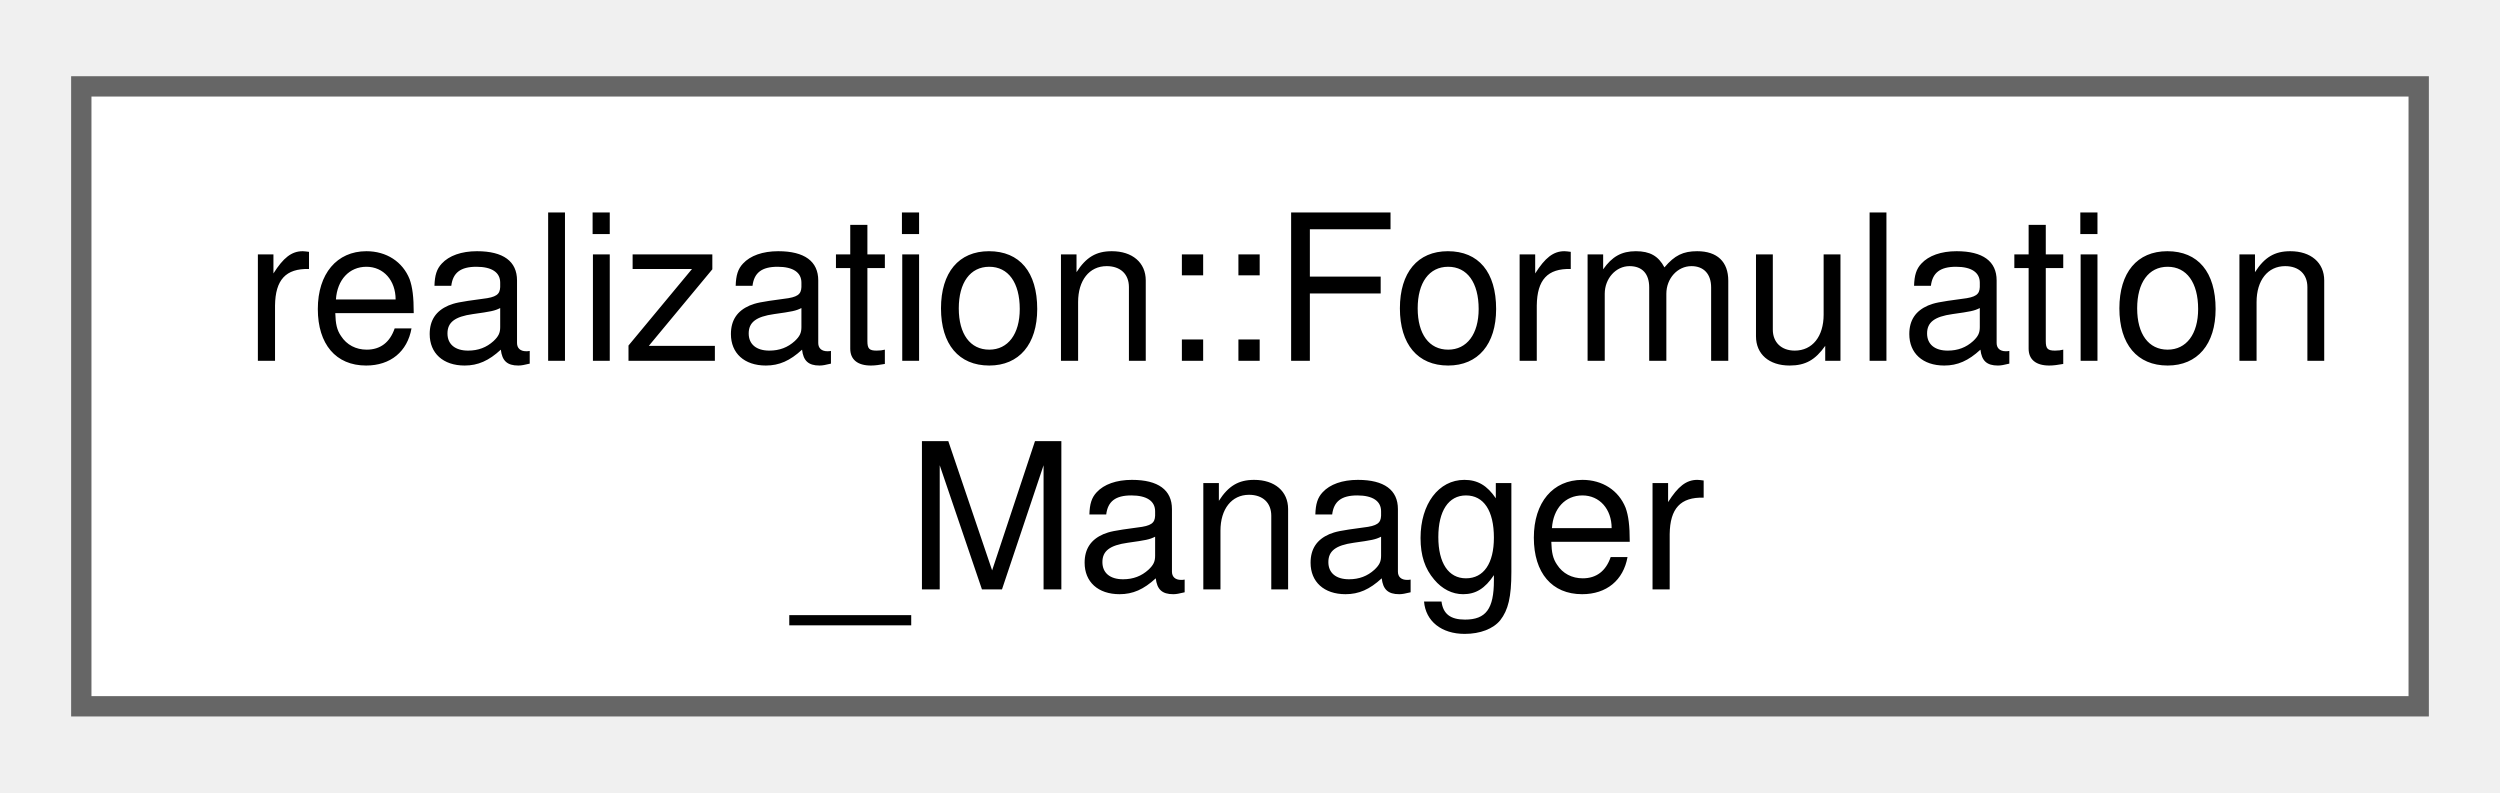
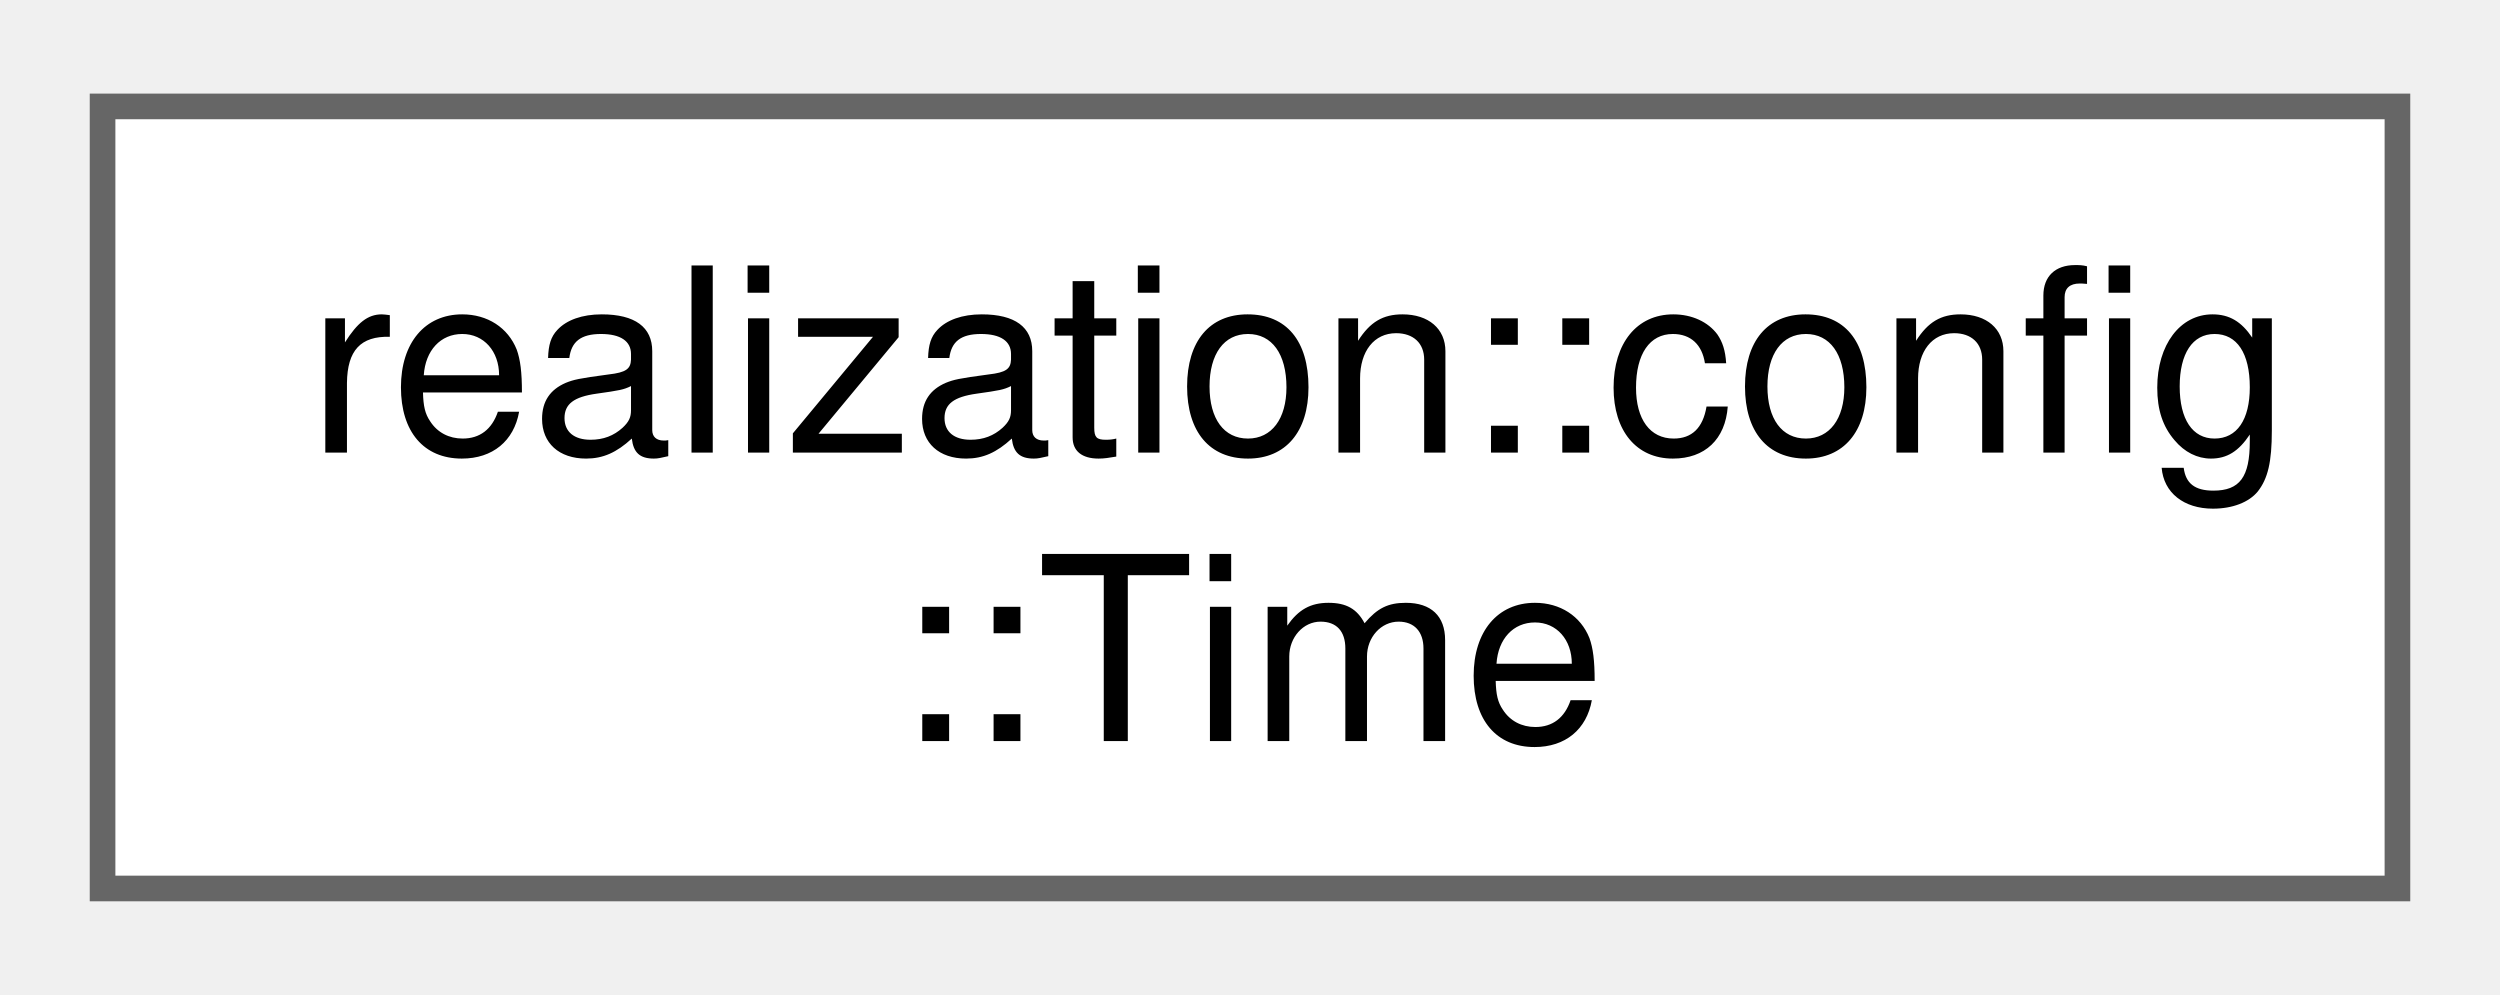
- <svg xmlns="http://www.w3.org/2000/svg" xmlns:xlink="http://www.w3.org/1999/xlink" width="123pt" height="39pt" viewBox="0.00 0.00 123.00 38.50">
+ <svg xmlns="http://www.w3.org/2000/svg" xmlns:xlink="http://www.w3.org/1999/xlink" width="98pt" height="39pt" viewBox="0.00 0.00 97.50 38.50">
  <g id="graph0" class="graph" transform="scale(1 1) rotate(0) translate(4 34.5)">
    <g id="Node000000" class="node">
      <g id="a_Node000000">
-         <a xlink:href="classrealization_1_1_formulation___manager.html" target="_top" xlink:title=" ">
-           <polygon fill="white" stroke="#666666" points="115,-30.5 0,-30.5 0,0 115,0 115,-30.5" />
-           <text text-anchor="start" x="8" y="-17" font-family="Helvetica,sans-Serif" font-size="10.00">realization::Formulation</text>
-           <text text-anchor="middle" x="57.5" y="-5.75" font-family="Helvetica,sans-Serif" font-size="10.00">_Manager</text>
+         <a xlink:href="structrealization_1_1config_1_1_time.html" target="_top" xlink:title="Simple structure for holding time bounds and output interval (seconds)">
+           <polygon fill="white" stroke="#666666" points="89.5,-30.5 0,-30.5 0,0 89.5,0 89.5,-30.5" />
+           <text text-anchor="start" x="8" y="-17" font-family="Helvetica,sans-Serif" font-size="10.00">realization::config</text>
+           <text text-anchor="middle" x="44.75" y="-5.75" font-family="Helvetica,sans-Serif" font-size="10.00">::Time</text>
        </a>
      </g>
    </g>
  </g>
</svg>
